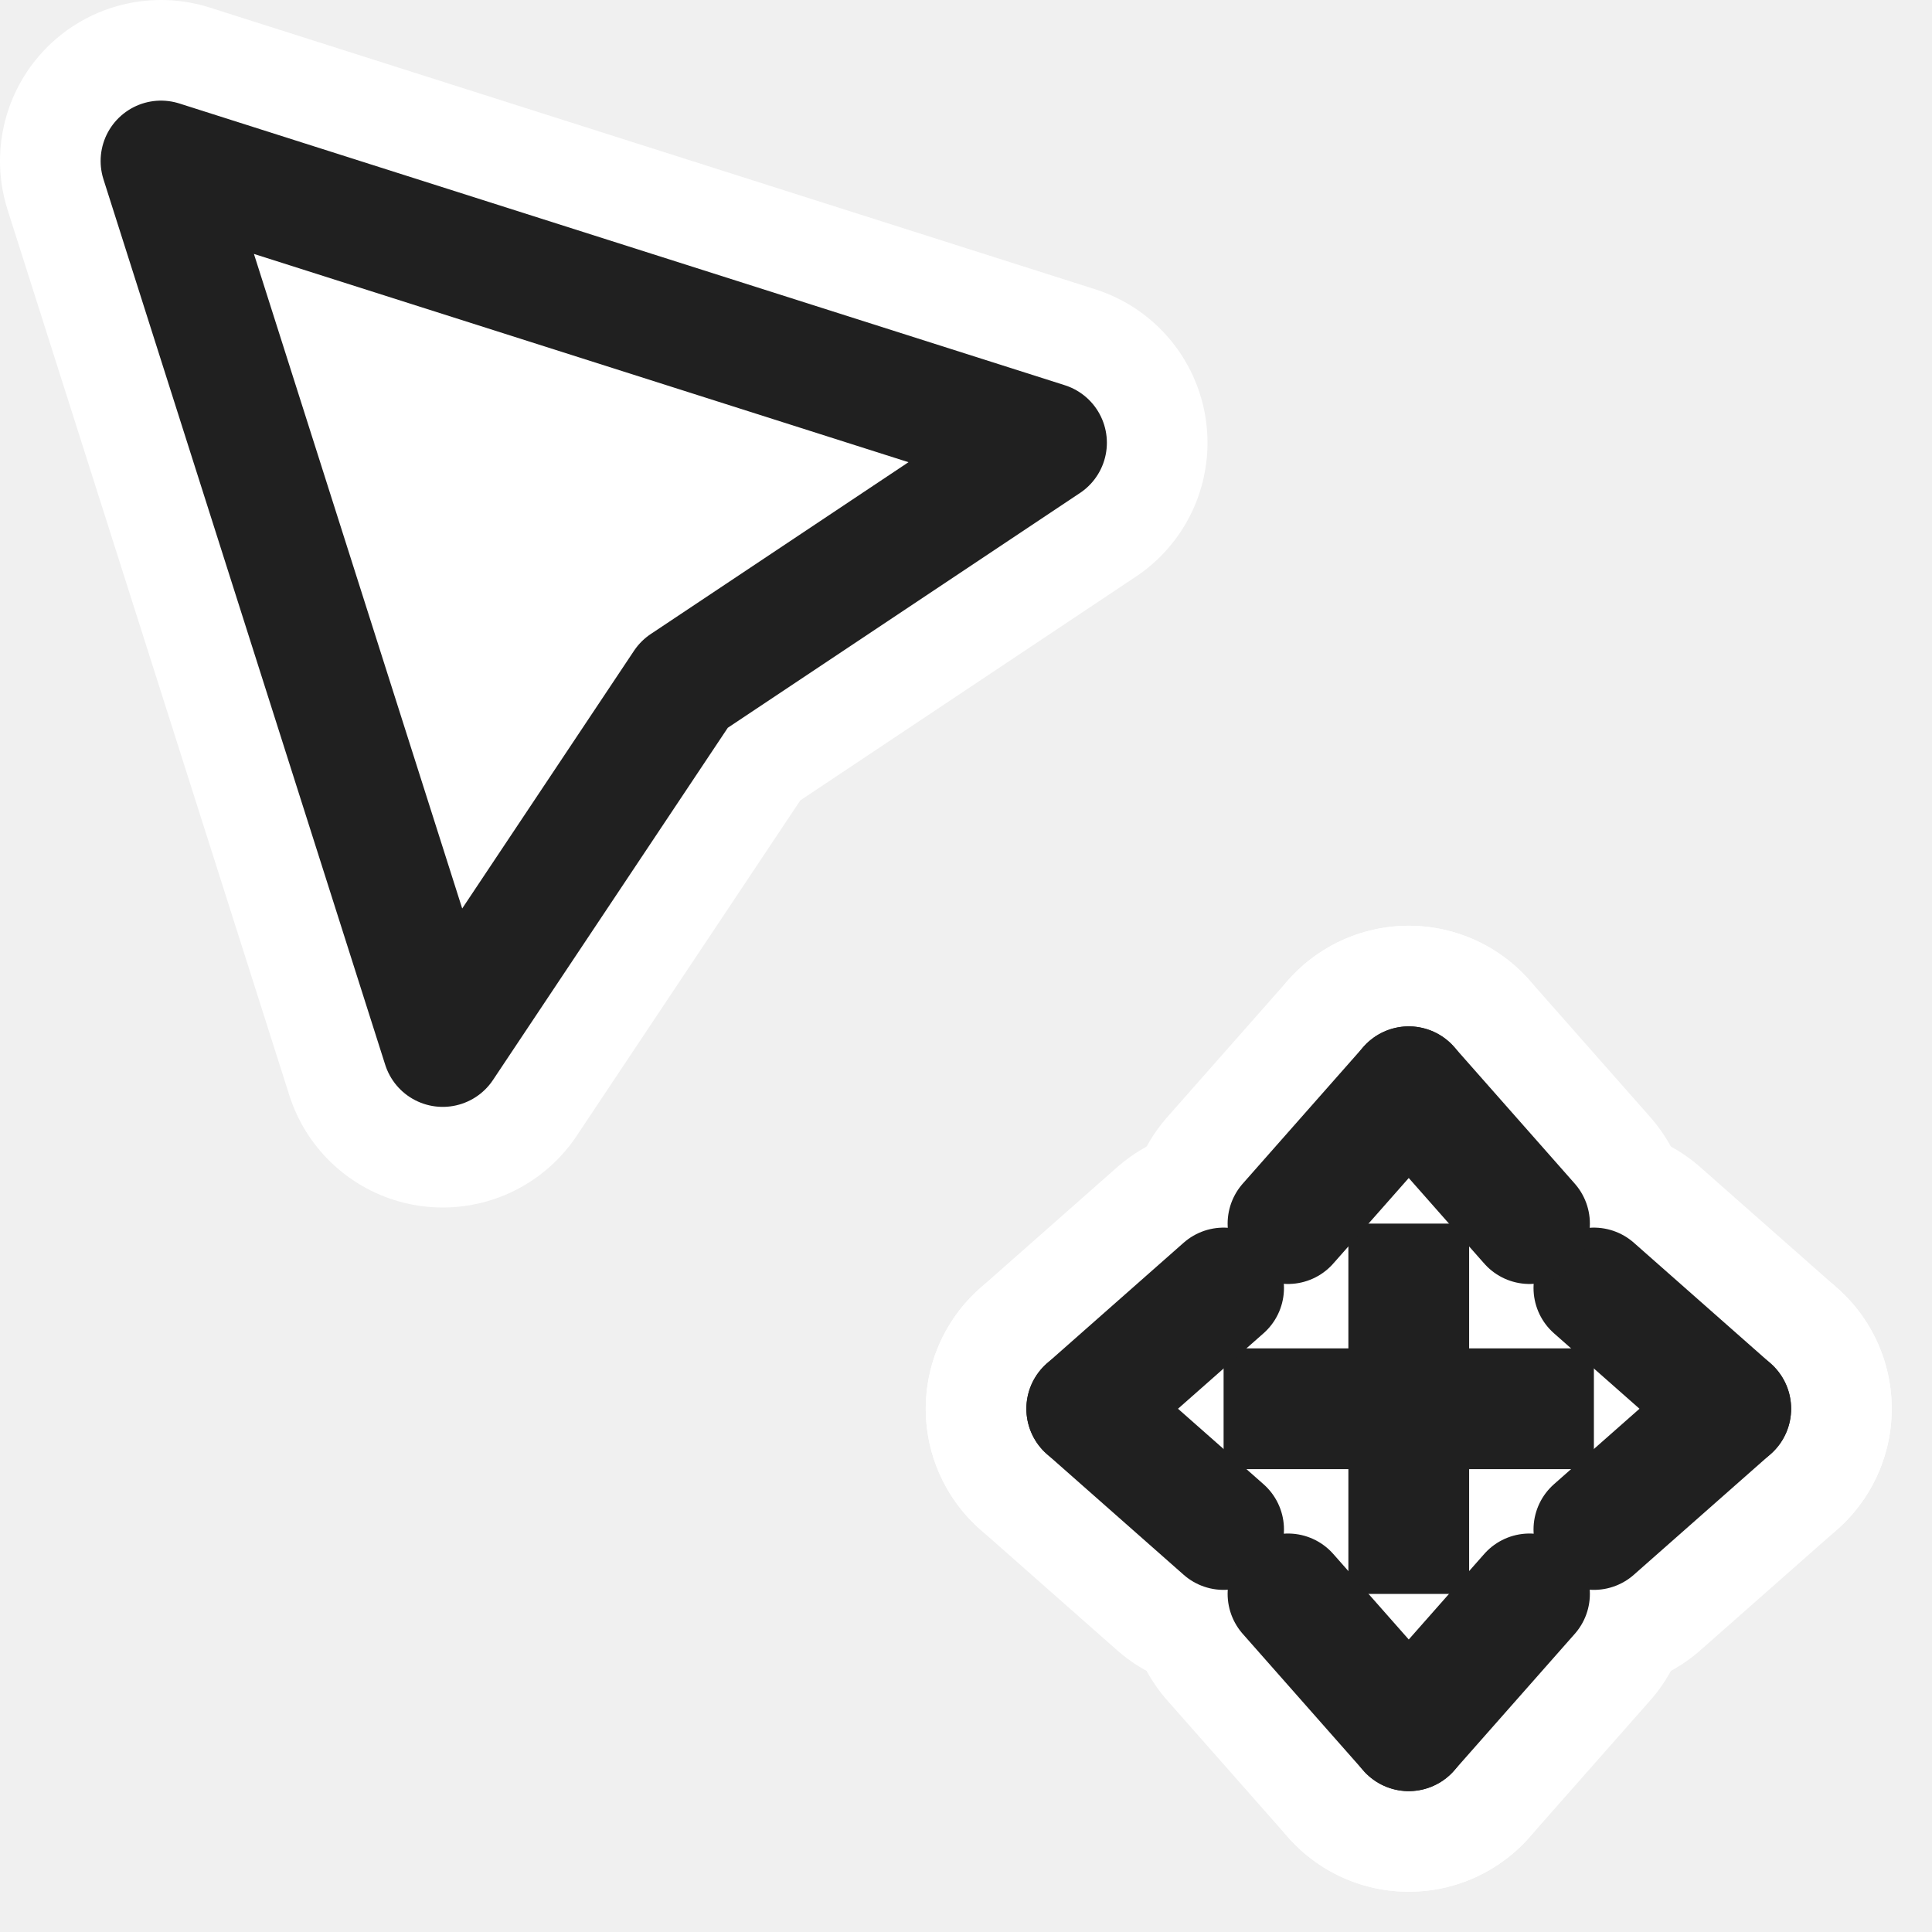
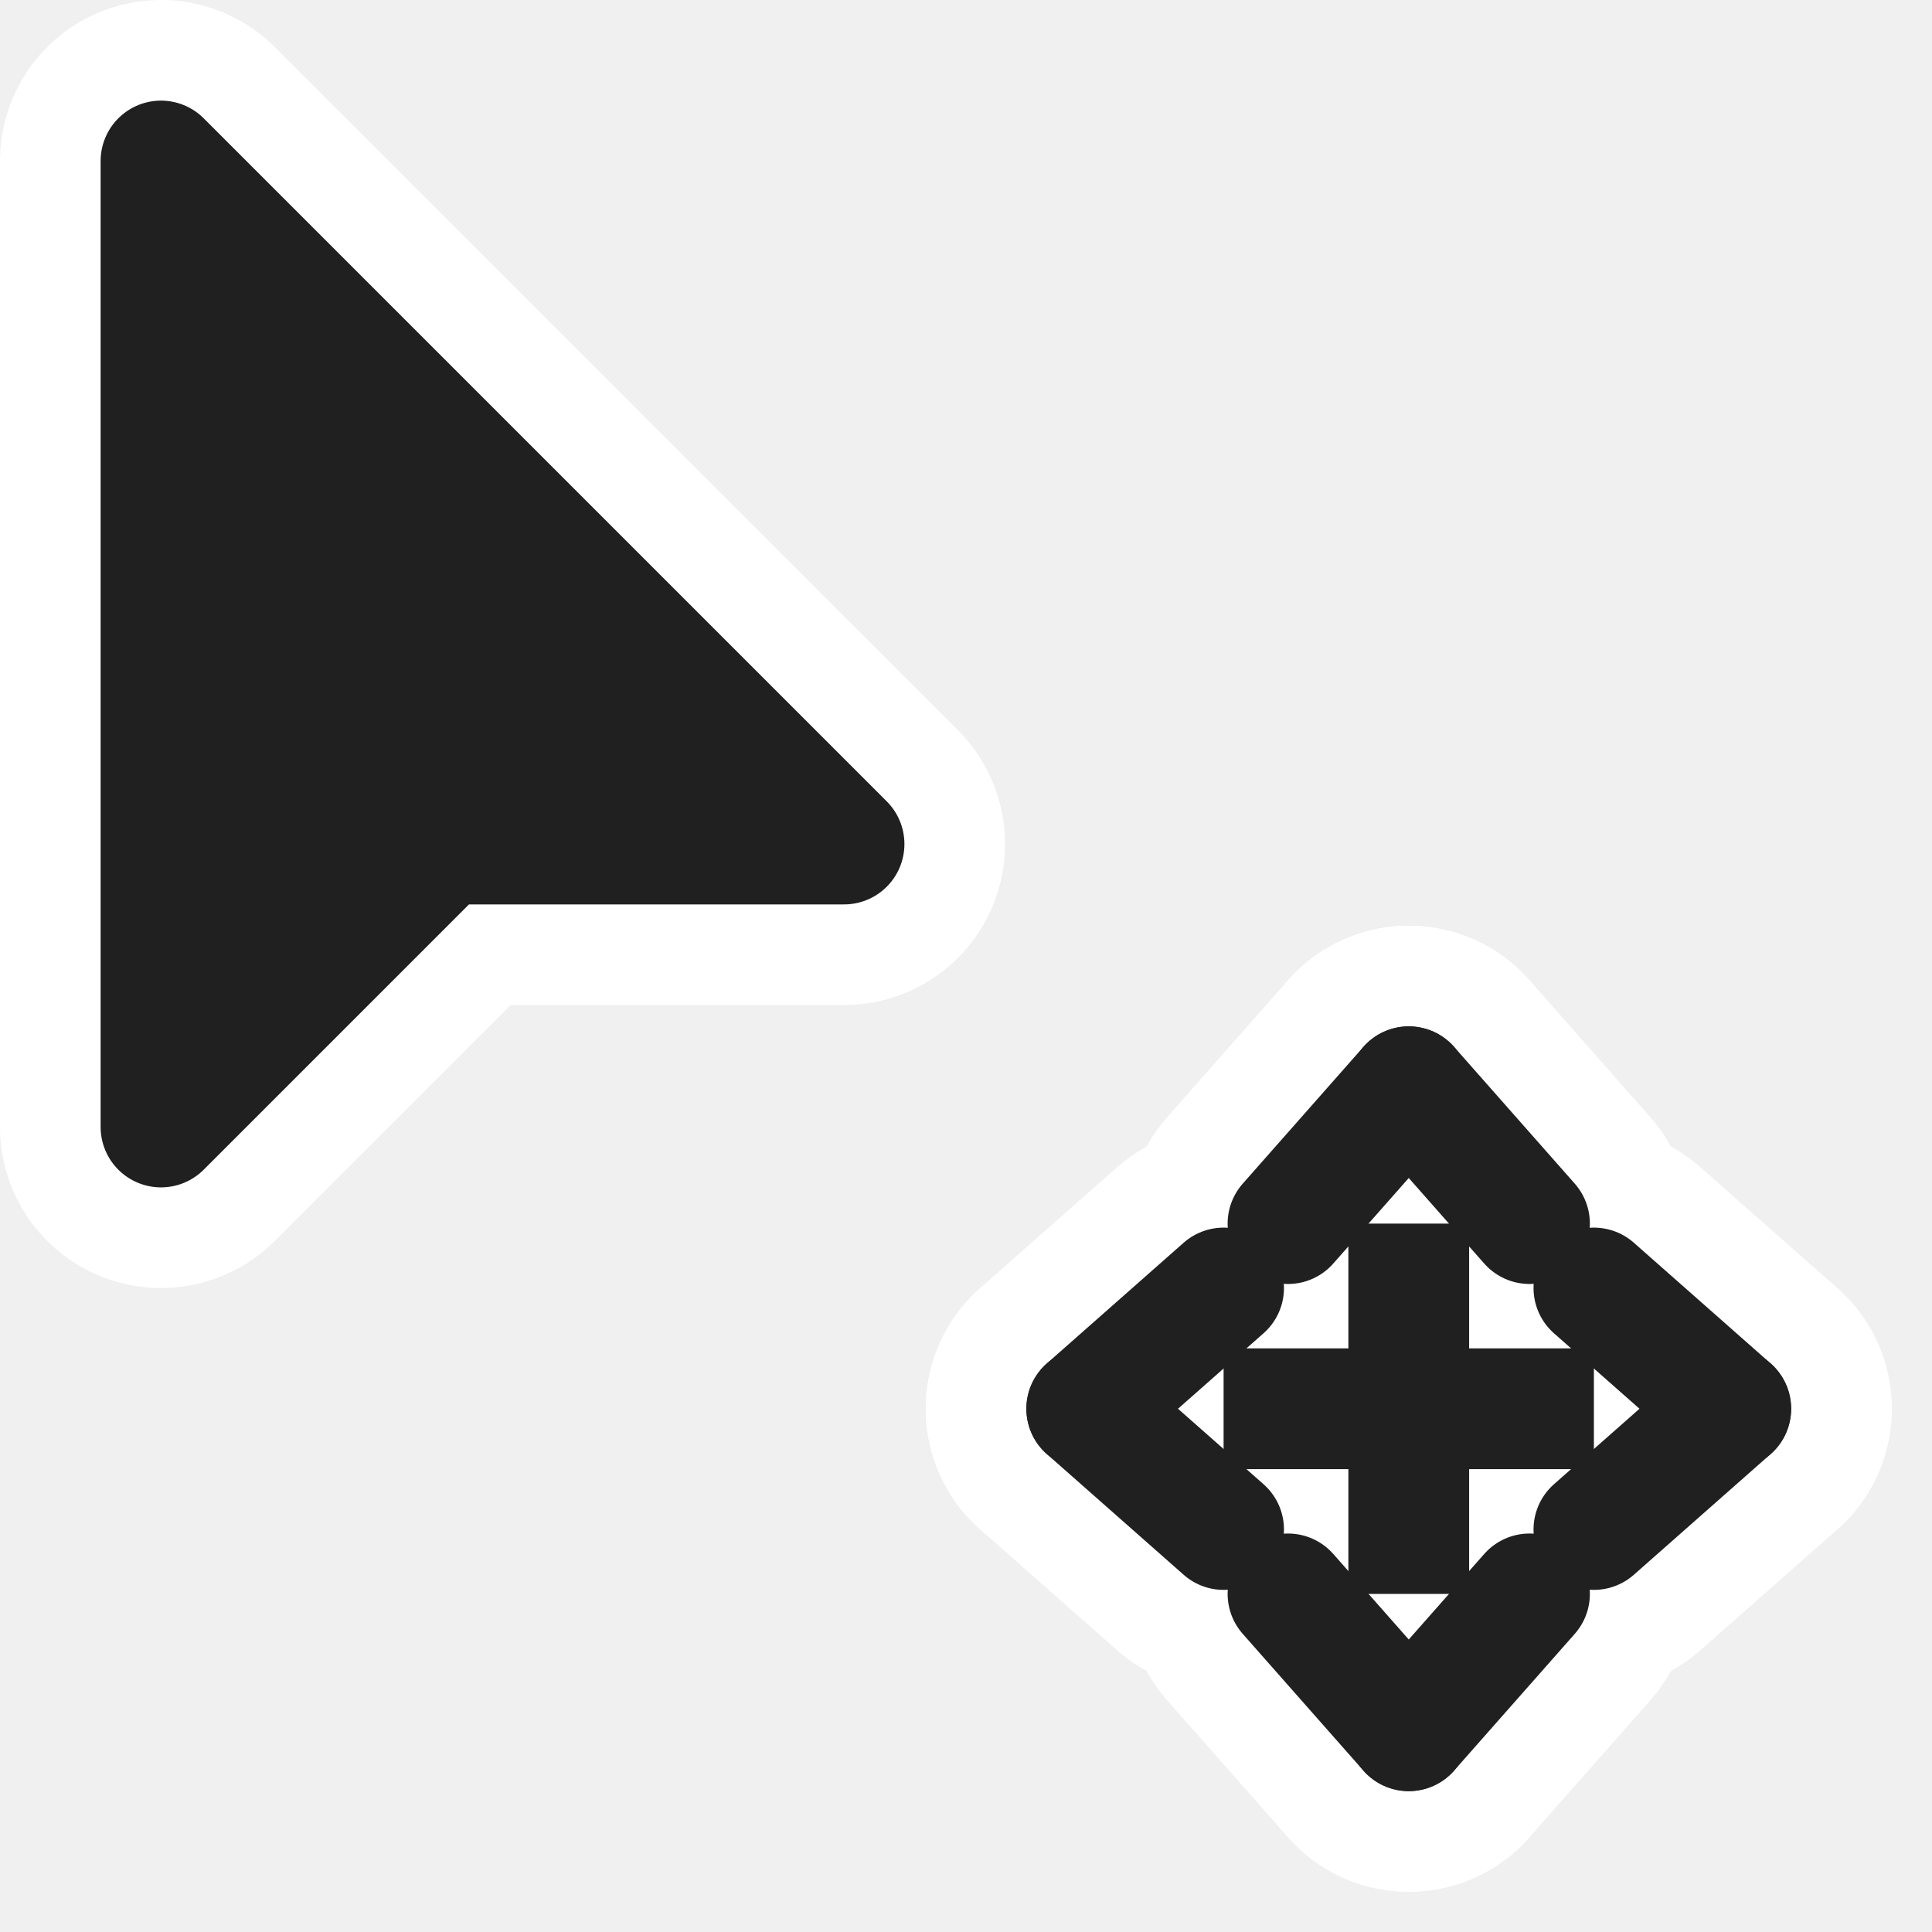
<svg xmlns="http://www.w3.org/2000/svg" viewBox="0 0 24 24" stroke-width="1.5" stroke-linecap="round" stroke-linejoin="round">
+   <g fill="#202020" stroke="#ffffff" stroke-width="4" stroke-linejoin="round">
+     <path d="M2 2 2 14 5.515 10.485 10.485 10.485Z" />
+   </g>
  <g fill="#ffffff" stroke="#ffffff" stroke-width="4">
-     <path d="M2 2 13 5.5 8.5 8.5 5.5 13Z" />
    <path d="M13.5 17.5h8M17.5 13.5v8" />
    <path d="M15.2 16 13.5 17.5 15.2 19" />
    <path d="M19.8 16 21.5 17.5 19.8 19" />
    <path d="M16 15.2 17.5 13.5 19 15.2" />
    <path d="M16 19.8 17.5 21.5 19 19.8" />
  </g>
+   <g fill="#202020" stroke="#202020" stroke-width="1.5" stroke-linejoin="round">
+     <path d="M2 2 2 14 5.515 10.485 10.485 10.485Z" />
+   </g>
  <g fill="#ffffff" stroke="#202020" stroke-width="1.5">
-     <path d="M2 2 13 5.5 8.5 8.5 5.5 13Z" />
    <path d="M13.5 17.5h8M17.5 13.5v8" />
    <path d="M15.2 16 13.5 17.5 15.2 19" />
    <path d="M19.8 16 21.5 17.5 19.8 19" />
    <path d="M16 15.2 17.5 13.5 19 15.2" />
    <path d="M16 19.8 17.5 21.5 19 19.8" />
  </g>
</svg>
